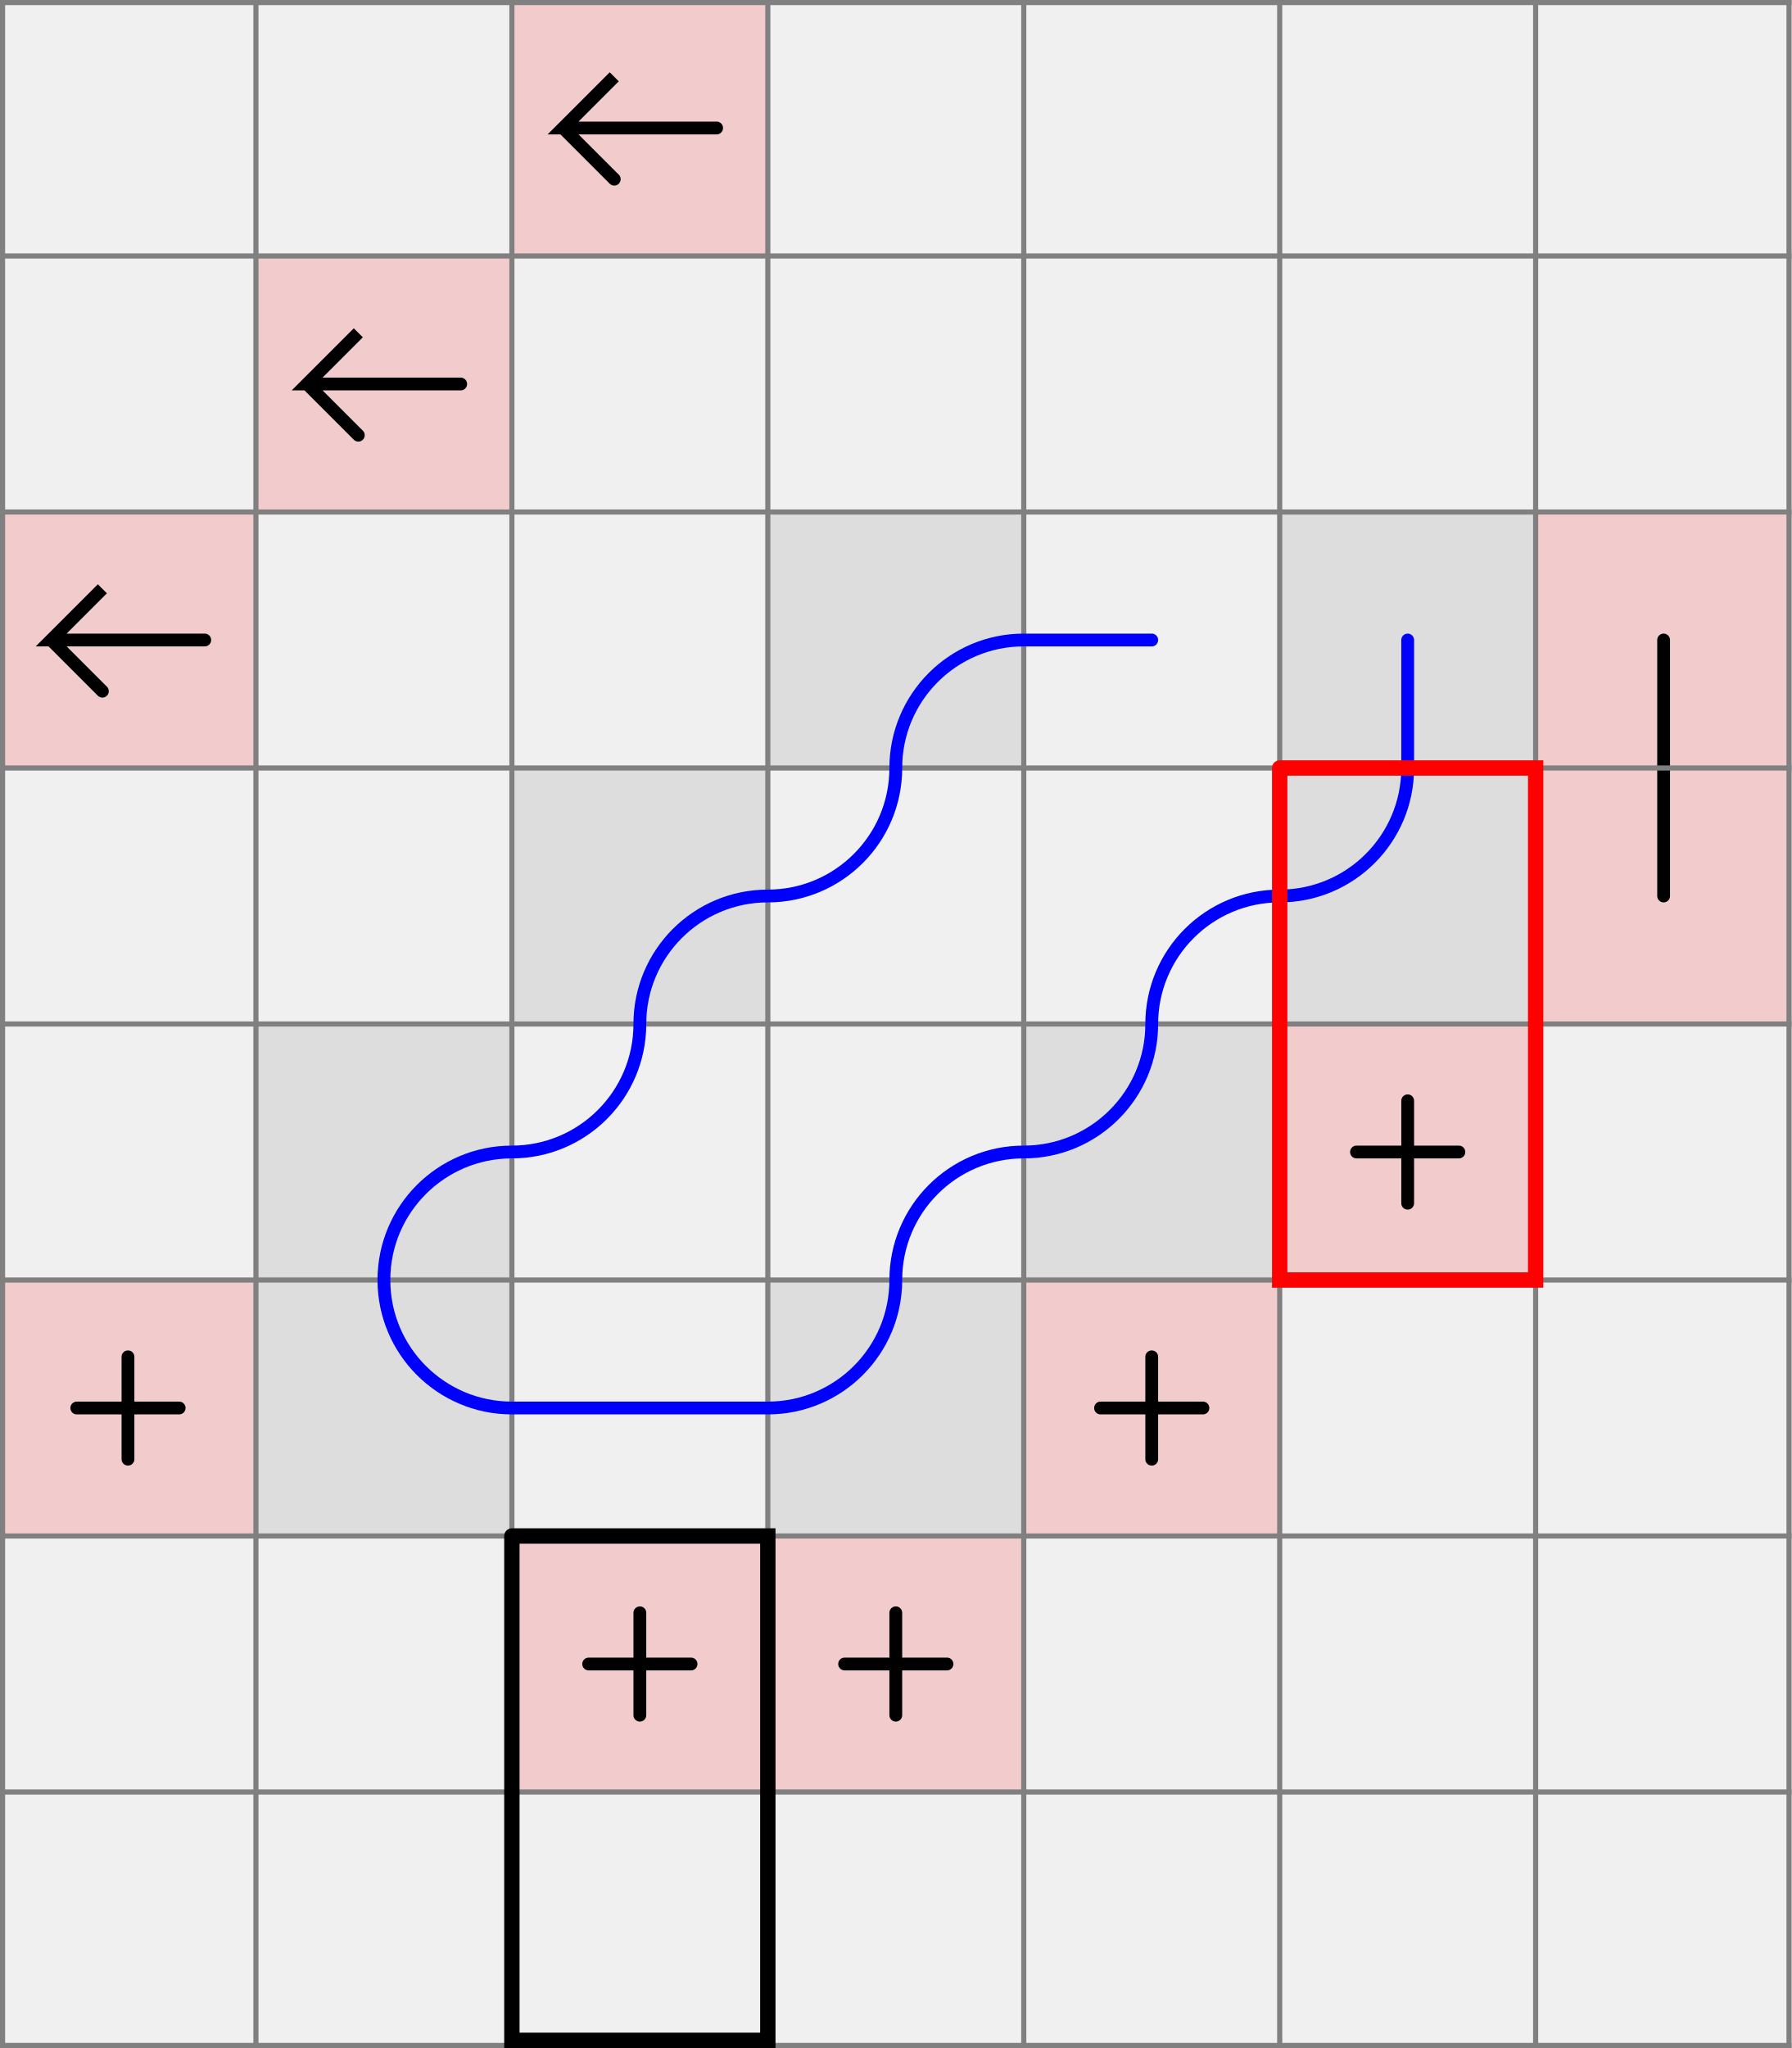
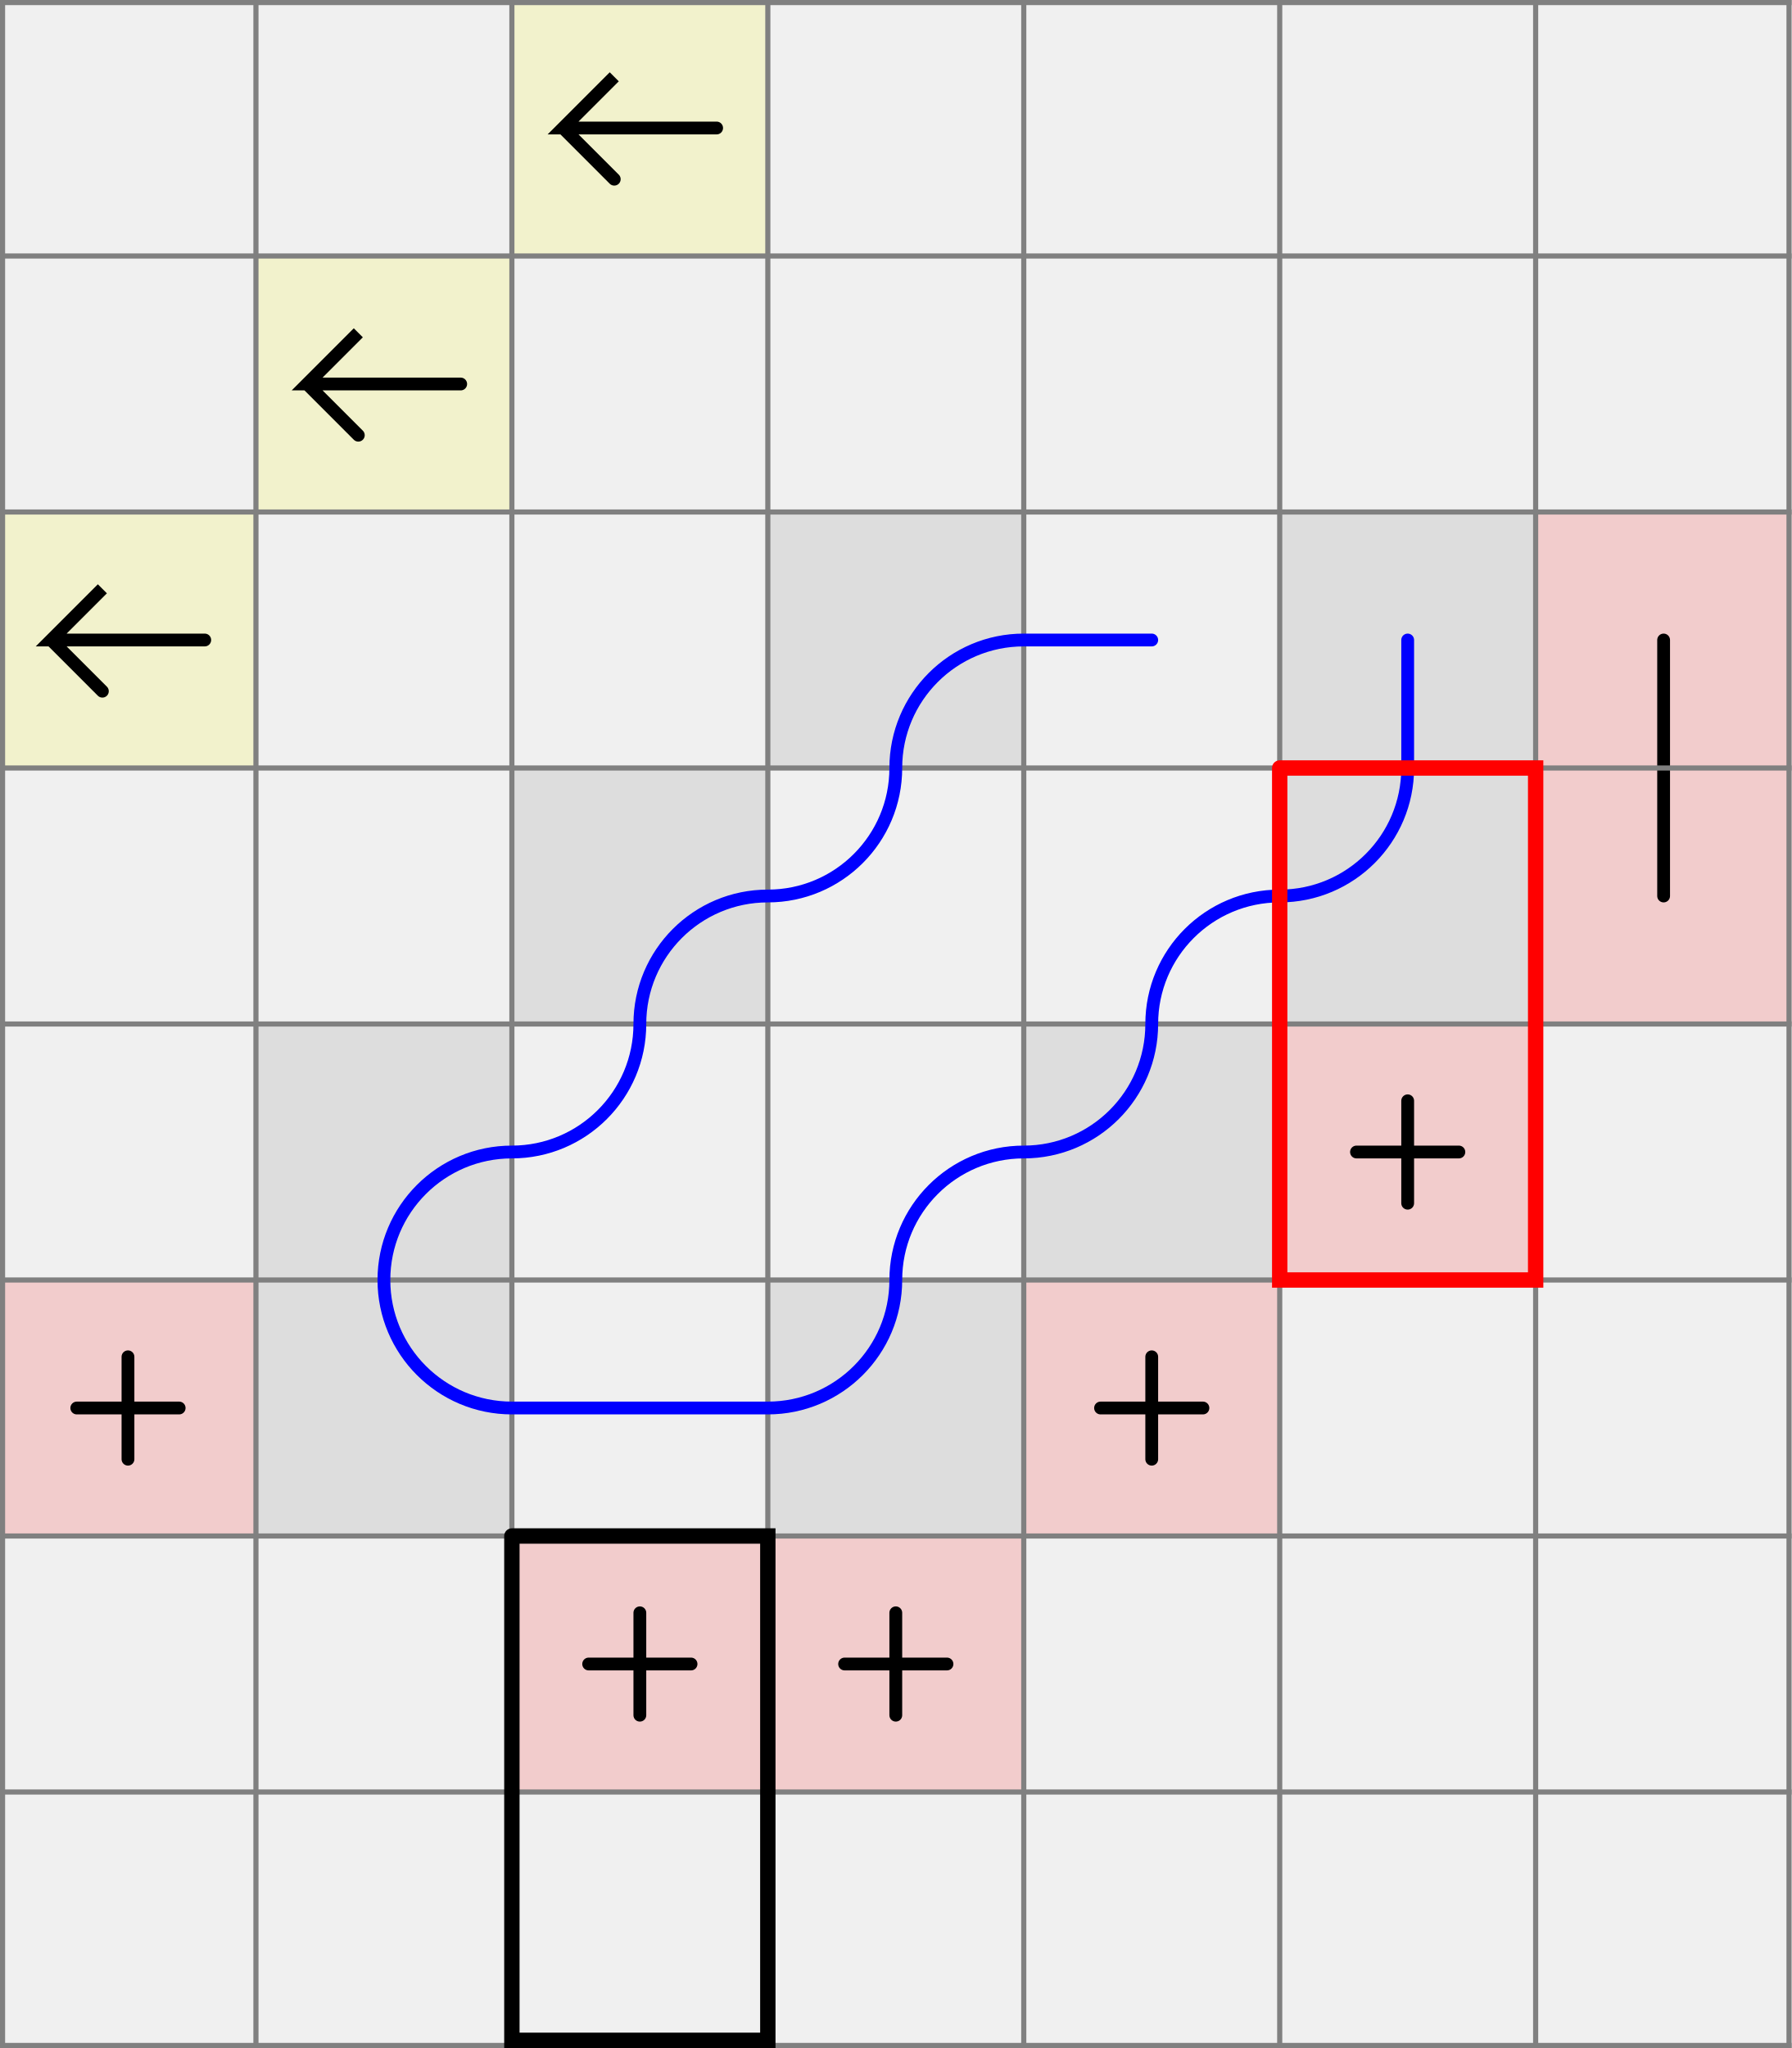
<svg xmlns="http://www.w3.org/2000/svg" viewBox="0 0 7 8">
  <style>
		svg { background-color: white; }
	</style>
  <path d="M 6 2 h 1 v 1 h -1 z" fill="#ff0000" fill-opacity="0.15" />
  <path d="M 6.5 3 v -0.5" fill="white" fill-opacity="0" stroke="black" stroke-width="0.05" stroke-linecap="round" />
  <path d="M 6 3 h 1 v 1 h -1 z" fill="#ff0000" fill-opacity="0.15" />
  <path d="M 6.5 3 v 0.5" fill="white" fill-opacity="0" stroke="black" stroke-width="0.05" stroke-linecap="round" />
  <path d="M 5 4 h 1 v 1 h -1 z" fill="#ff0000" fill-opacity="0.15" />
  <path d="M 5.3 4.5 h 0.4 M 5.5 4.3 v 0.4" fill="white" fill-opacity="0" stroke="black" stroke-width="0.05" stroke-linecap="round" />
  <path d="M 4 5 h 1 v 1 h -1 z" fill="#ff0000" fill-opacity="0.15" />
  <path d="M 4.3 5.5 h 0.4 M 4.5 5.3 v 0.4" fill="white" fill-opacity="0" stroke="black" stroke-width="0.05" stroke-linecap="round" />
  <path d="M 3 6 h 1 v 1 h -1 z" fill="#ff0000" fill-opacity="0.15" />
  <path d="M 3.3 6.5 h 0.4 M 3.5 6.3 v 0.4" fill="white" fill-opacity="0" stroke="black" stroke-width="0.05" stroke-linecap="round" />
  <path d="M 2 6 h 1 v 1 h -1 z" fill="#ff0000" fill-opacity="0.15" />
  <path d="M 2.3 6.5 h 0.4 M 2.5 6.3 v 0.4" fill="white" fill-opacity="0" stroke="black" stroke-width="0.05" stroke-linecap="round" />
  <path d="M 0 5 h 1 v 1 h -1 z" fill="#ff0000" fill-opacity="0.15" />
  <path d="M 0.3 5.5 h 0.4 M 0.5 5.3 v 0.4" fill="white" fill-opacity="0" stroke="black" stroke-width="0.05" stroke-linecap="round" />
-   <path d="M 0 2 h 1 v 1 h -1 z" fill="#ff0000" fill-opacity="0.15" />
+   <path d="M 0 2 h 1 v 1 h -1 z" fill="#ffff00" fill-opacity="0.15" />
  <path d="M 0.8 2.5 h -0.6 l 0.2 -0.2 l -0.2 0.2 l 0.2 0.2" fill="white" fill-opacity="0" stroke="black" stroke-width="0.05" stroke-linecap="round" />
-   <path d="M 1 1 h 1 v 1 h -1 z" fill="#ff0000" fill-opacity="0.15" />
+   <path d="M 1 1 h 1 v 1 h -1 z" fill="#ffff00" fill-opacity="0.15" />
  <path d="M 1.8 1.5 h -0.6 l 0.2 -0.2 l -0.2 0.2 l 0.2 0.2" fill="white" fill-opacity="0" stroke="black" stroke-width="0.05" stroke-linecap="round" />
-   <path d="M 2 0 h 1 v 1 h -1 z" fill="#ff0000" fill-opacity="0.15" />
+   <path d="M 2 0 h 1 v 1 h -1 z" fill="#ffff00" fill-opacity="0.15" />
  <path d="M 2.8 0.5 h -0.6 l 0.2 -0.2 l -0.2 0.2 l 0.2 0.2" fill="white" fill-opacity="0" stroke="black" stroke-width="0.05" stroke-linecap="round" />
  <path d="M 5 2 h 1 v 1 h -1 z" fill="#dddddd" fill-opacity="1" />
  <path d="M 5 3 h 1 v 1 h -1 z" fill="#dddddd" fill-opacity="1" />
  <path d="M 4 4 h 1 v 1 h -1 z" fill="#dddddd" fill-opacity="1" />
  <path d="M 3 5 h 1 v 1 h -1 z" fill="#dddddd" fill-opacity="1" />
  <path d="M 1 5 h 1 v 1 h -1 z" fill="#dddddd" fill-opacity="1" />
  <path d="M 1 4 h 1 v 1 h -1 z" fill="#dddddd" fill-opacity="1" />
  <path d="M 2 3 h 1 v 1 h -1 z" fill="#dddddd" fill-opacity="1" />
  <path d="M 3 2 h 1 v 1 h -1 z" fill="#dddddd" fill-opacity="1" />
  <path fill="transparent" stroke="gray" stroke-width="0.02" d="M 0.01 0 v 8" />
  <path fill="transparent" stroke="gray" stroke-width="0.02" d="M 1 0 v 8" />
  <path fill="transparent" stroke="gray" stroke-width="0.02" d="M 2 0 v 8" />
  <path fill="transparent" stroke="gray" stroke-width="0.02" d="M 3 0 v 8" />
  <path fill="transparent" stroke="gray" stroke-width="0.02" d="M 4 0 v 8" />
  <path fill="transparent" stroke="gray" stroke-width="0.02" d="M 5 0 v 8" />
  <path fill="transparent" stroke="gray" stroke-width="0.02" d="M 6 0 v 8" />
  <path fill="transparent" stroke="gray" stroke-width="0.02" d="M 6.99 0 v 8" />
  <path fill="transparent" stroke="gray" stroke-width="0.02" d="M 0 0.01 h 7" />
  <path fill="transparent" stroke="gray" stroke-width="0.02" d="M 0 1 h 7" />
  <path fill="transparent" stroke="gray" stroke-width="0.02" d="M 0 2 h 7" />
  <path fill="transparent" stroke="gray" stroke-width="0.02" d="M 0 3 h 7" />
  <path fill="transparent" stroke="gray" stroke-width="0.02" d="M 0 4 h 7" />
  <path fill="transparent" stroke="gray" stroke-width="0.02" d="M 0 5 h 7" />
  <path fill="transparent" stroke="gray" stroke-width="0.02" d="M 0 6 h 7" />
  <path fill="transparent" stroke="gray" stroke-width="0.02" d="M 0 7 h 7" />
  <path fill="transparent" stroke="gray" stroke-width="0.02" d="M 0 7.99 h 7" />
  <path d=" M 5.5 2.5 L 5.5 3 A 0.5 0.5 0 0 1 5 3.5 A 0.5 0.5 0 0 0 4.5 4 A 0.5 0.5 0 0 1 4 4.5 A 0.5 0.5 0 0 0 3.5 5 A 0.5 0.5 0 0 1 3 5.5 L 2 5.5 A 0.5 0.5 0 0 1 1.5 5 A 0.5 0.5 0 0 1 2 4.5 A 0.5 0.5 0 0 0 2.5 4 A 0.5 0.5 0 0 1 3 3.5 A 0.5 0.5 0 0 0 3.5 3 A 0.5 0.5 0 0 1 4 2.5 L 4.5 2.5" fill="white" fill-opacity="0" stroke="blue" stroke-width="0.05" stroke-linecap="round" />
  <path fill="transparent" stroke="red" stroke-width="0.06" stroke-linecap="round" d="M 5 3 h 1 v 2 h -1 v -2" />
  <path fill="transparent" stroke="black" stroke-width="0.06" stroke-linecap="round" d="M 2 6 h 1 v 1.97 h -1 v -1.97" />
</svg>
